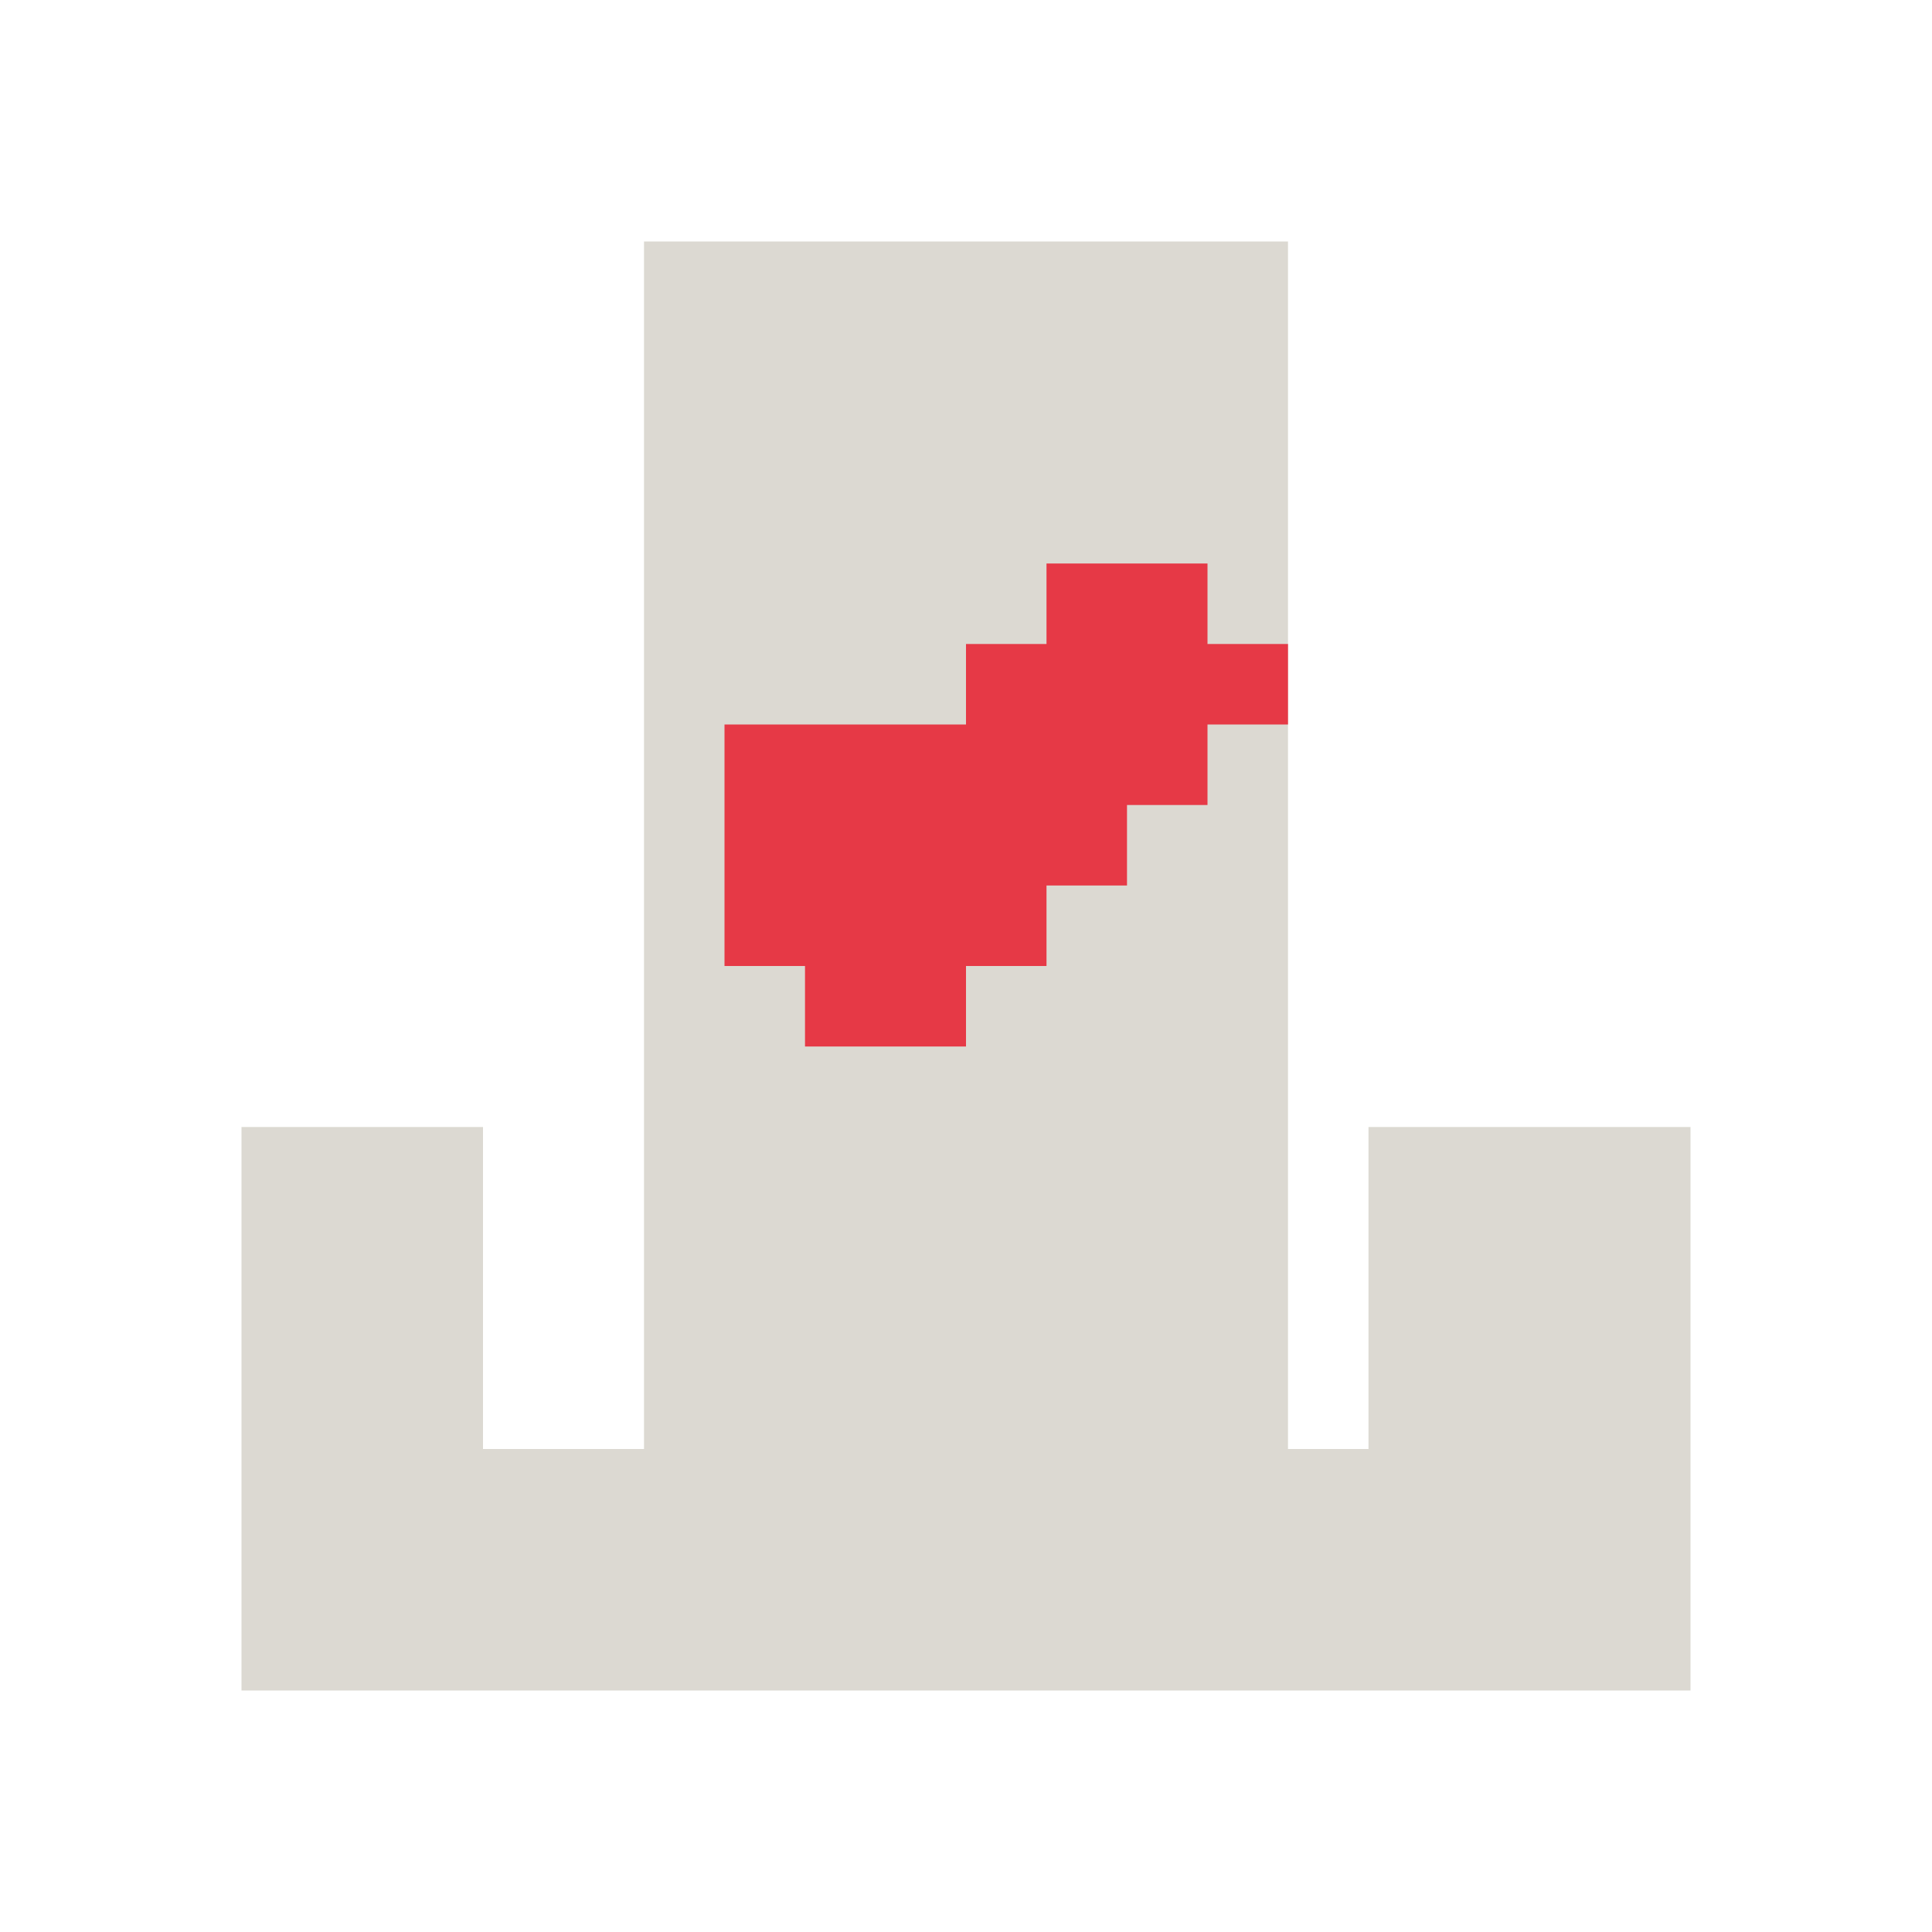
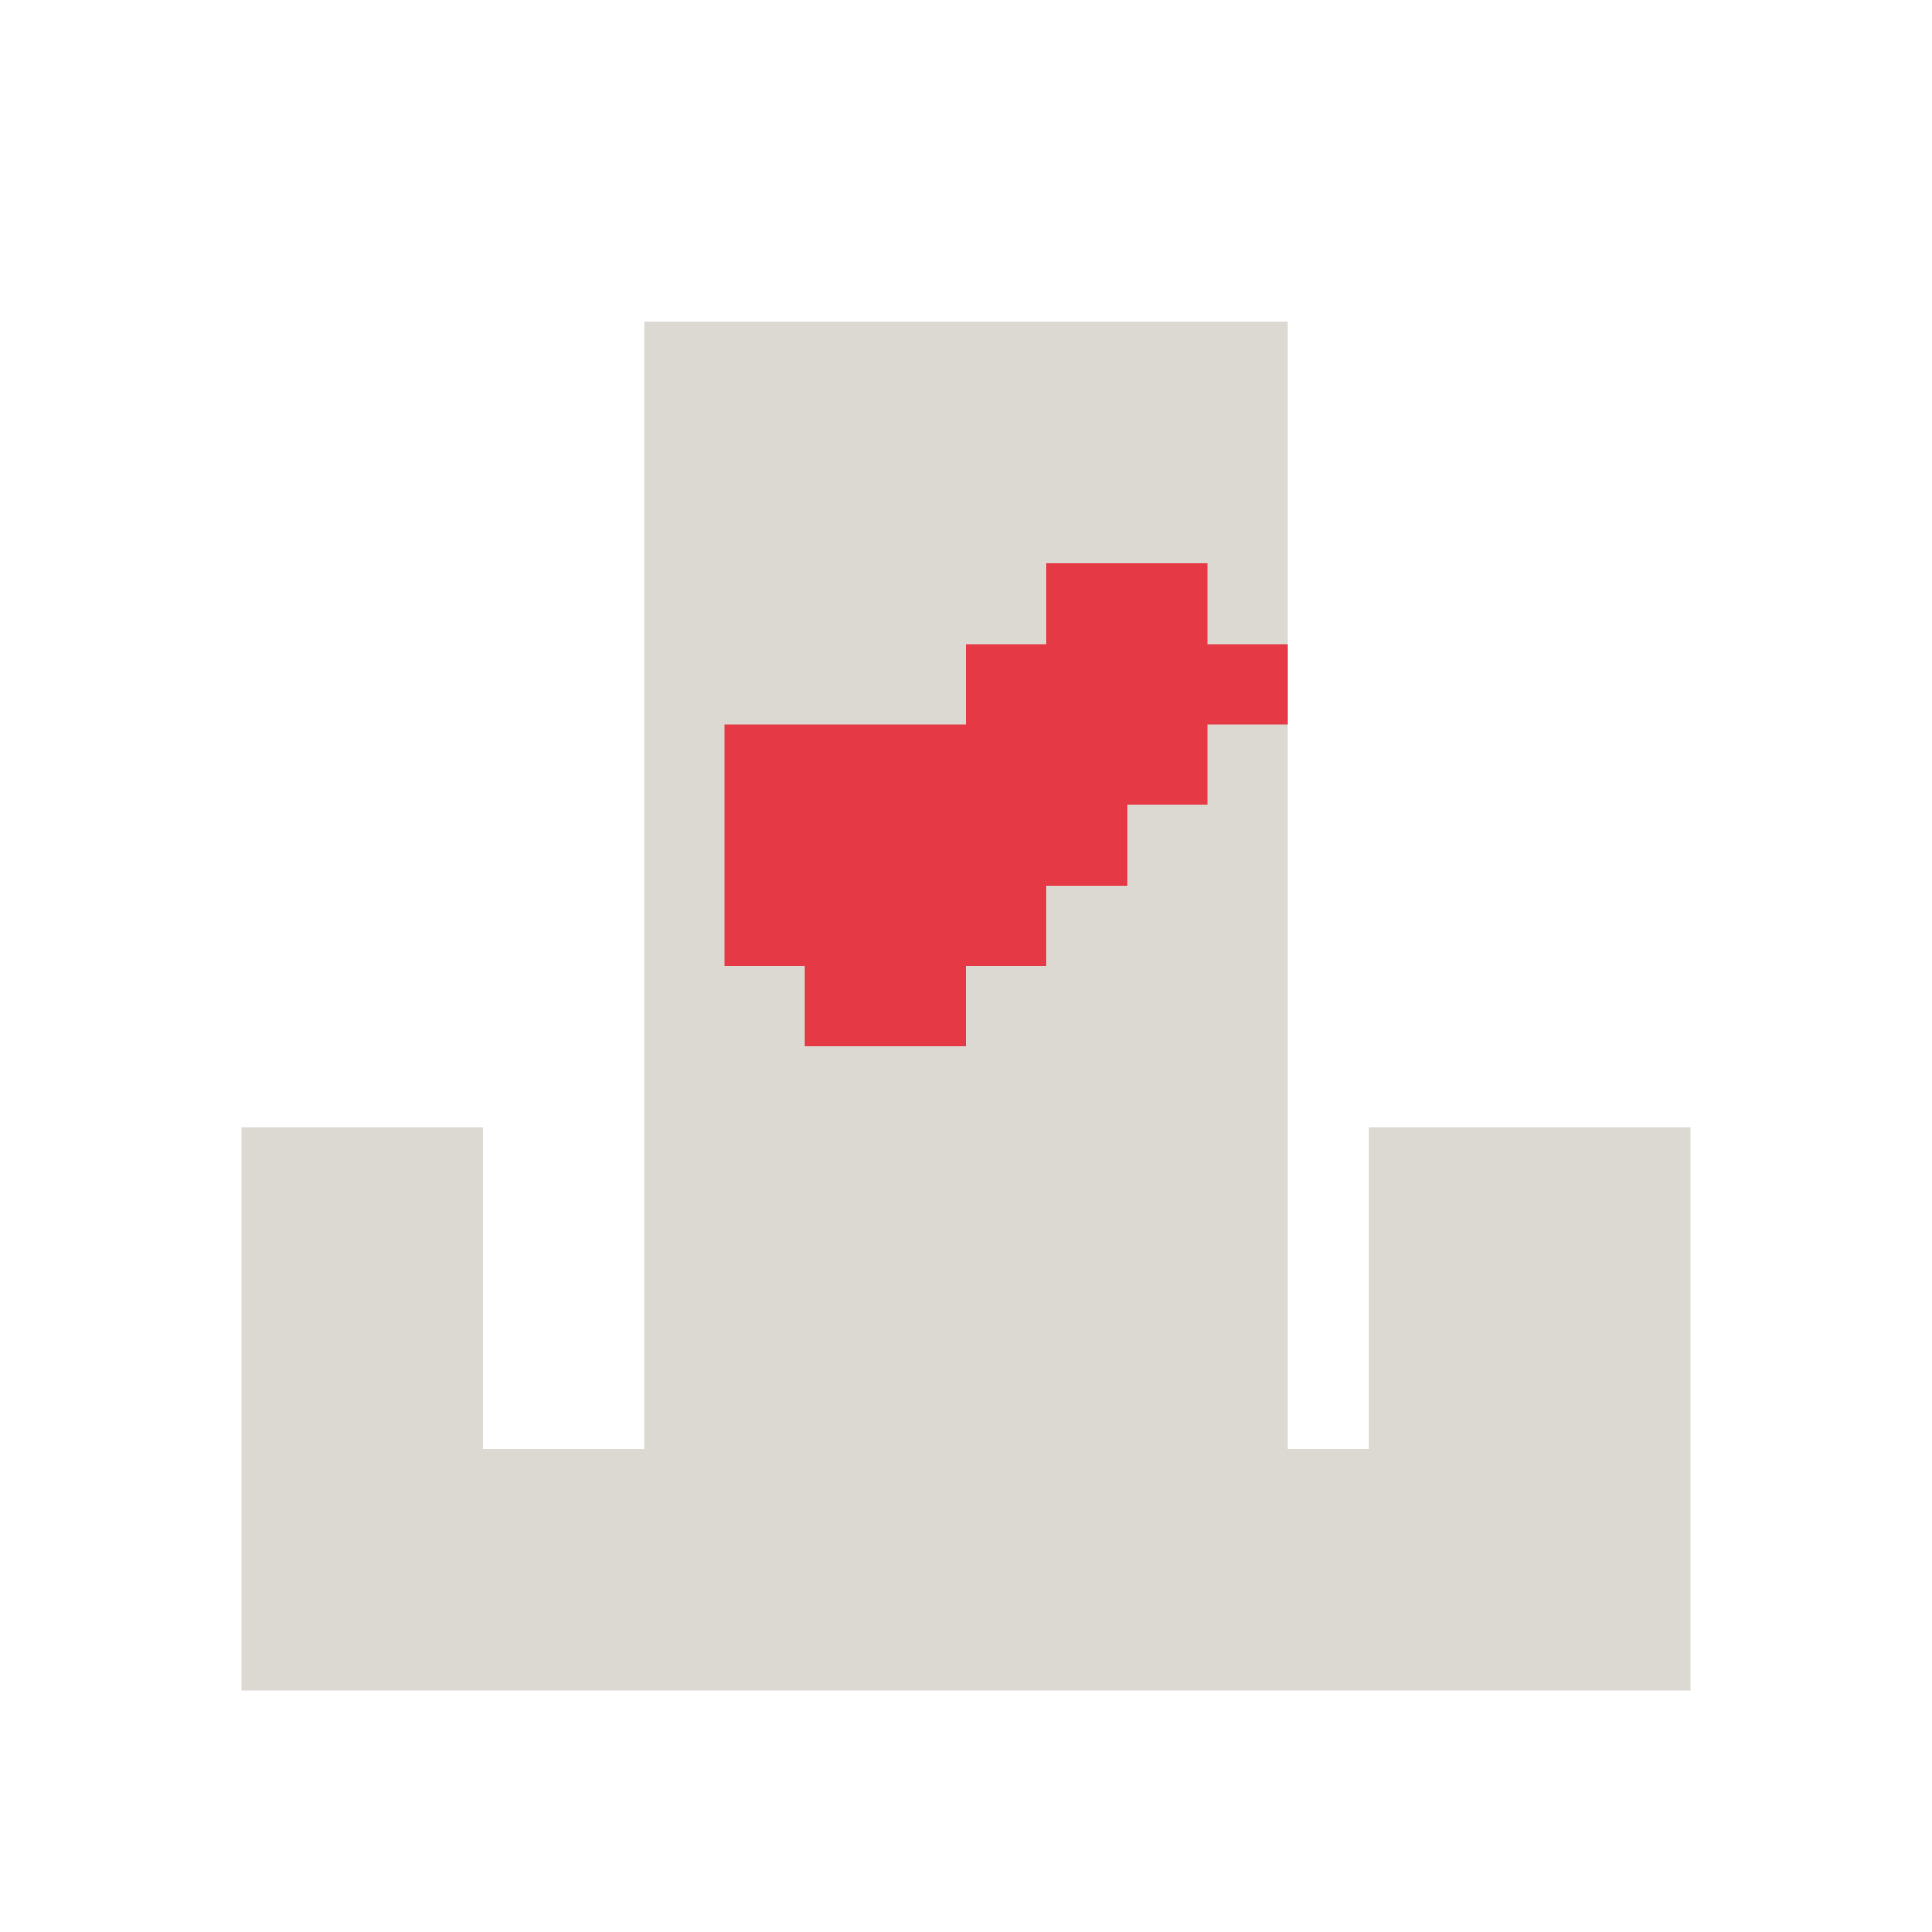
<svg xmlns="http://www.w3.org/2000/svg" width="24" height="24" viewBox="0 0 24 24">
-   <path d="M8 3V18H6V14H3V21H21V14H17V18H16V3Z" fill="#DCD9D2" />
+   <path d="M8 4V18H6V14H3V21H21V14H17V18H16V4Z" fill="#DCD9D2" />
  <path d="M13 7V8H12V9H9V12H10V13H12V12H13V11H14V10H15V9H16V8H15V7Z" fill="#E63946" />
</svg>
